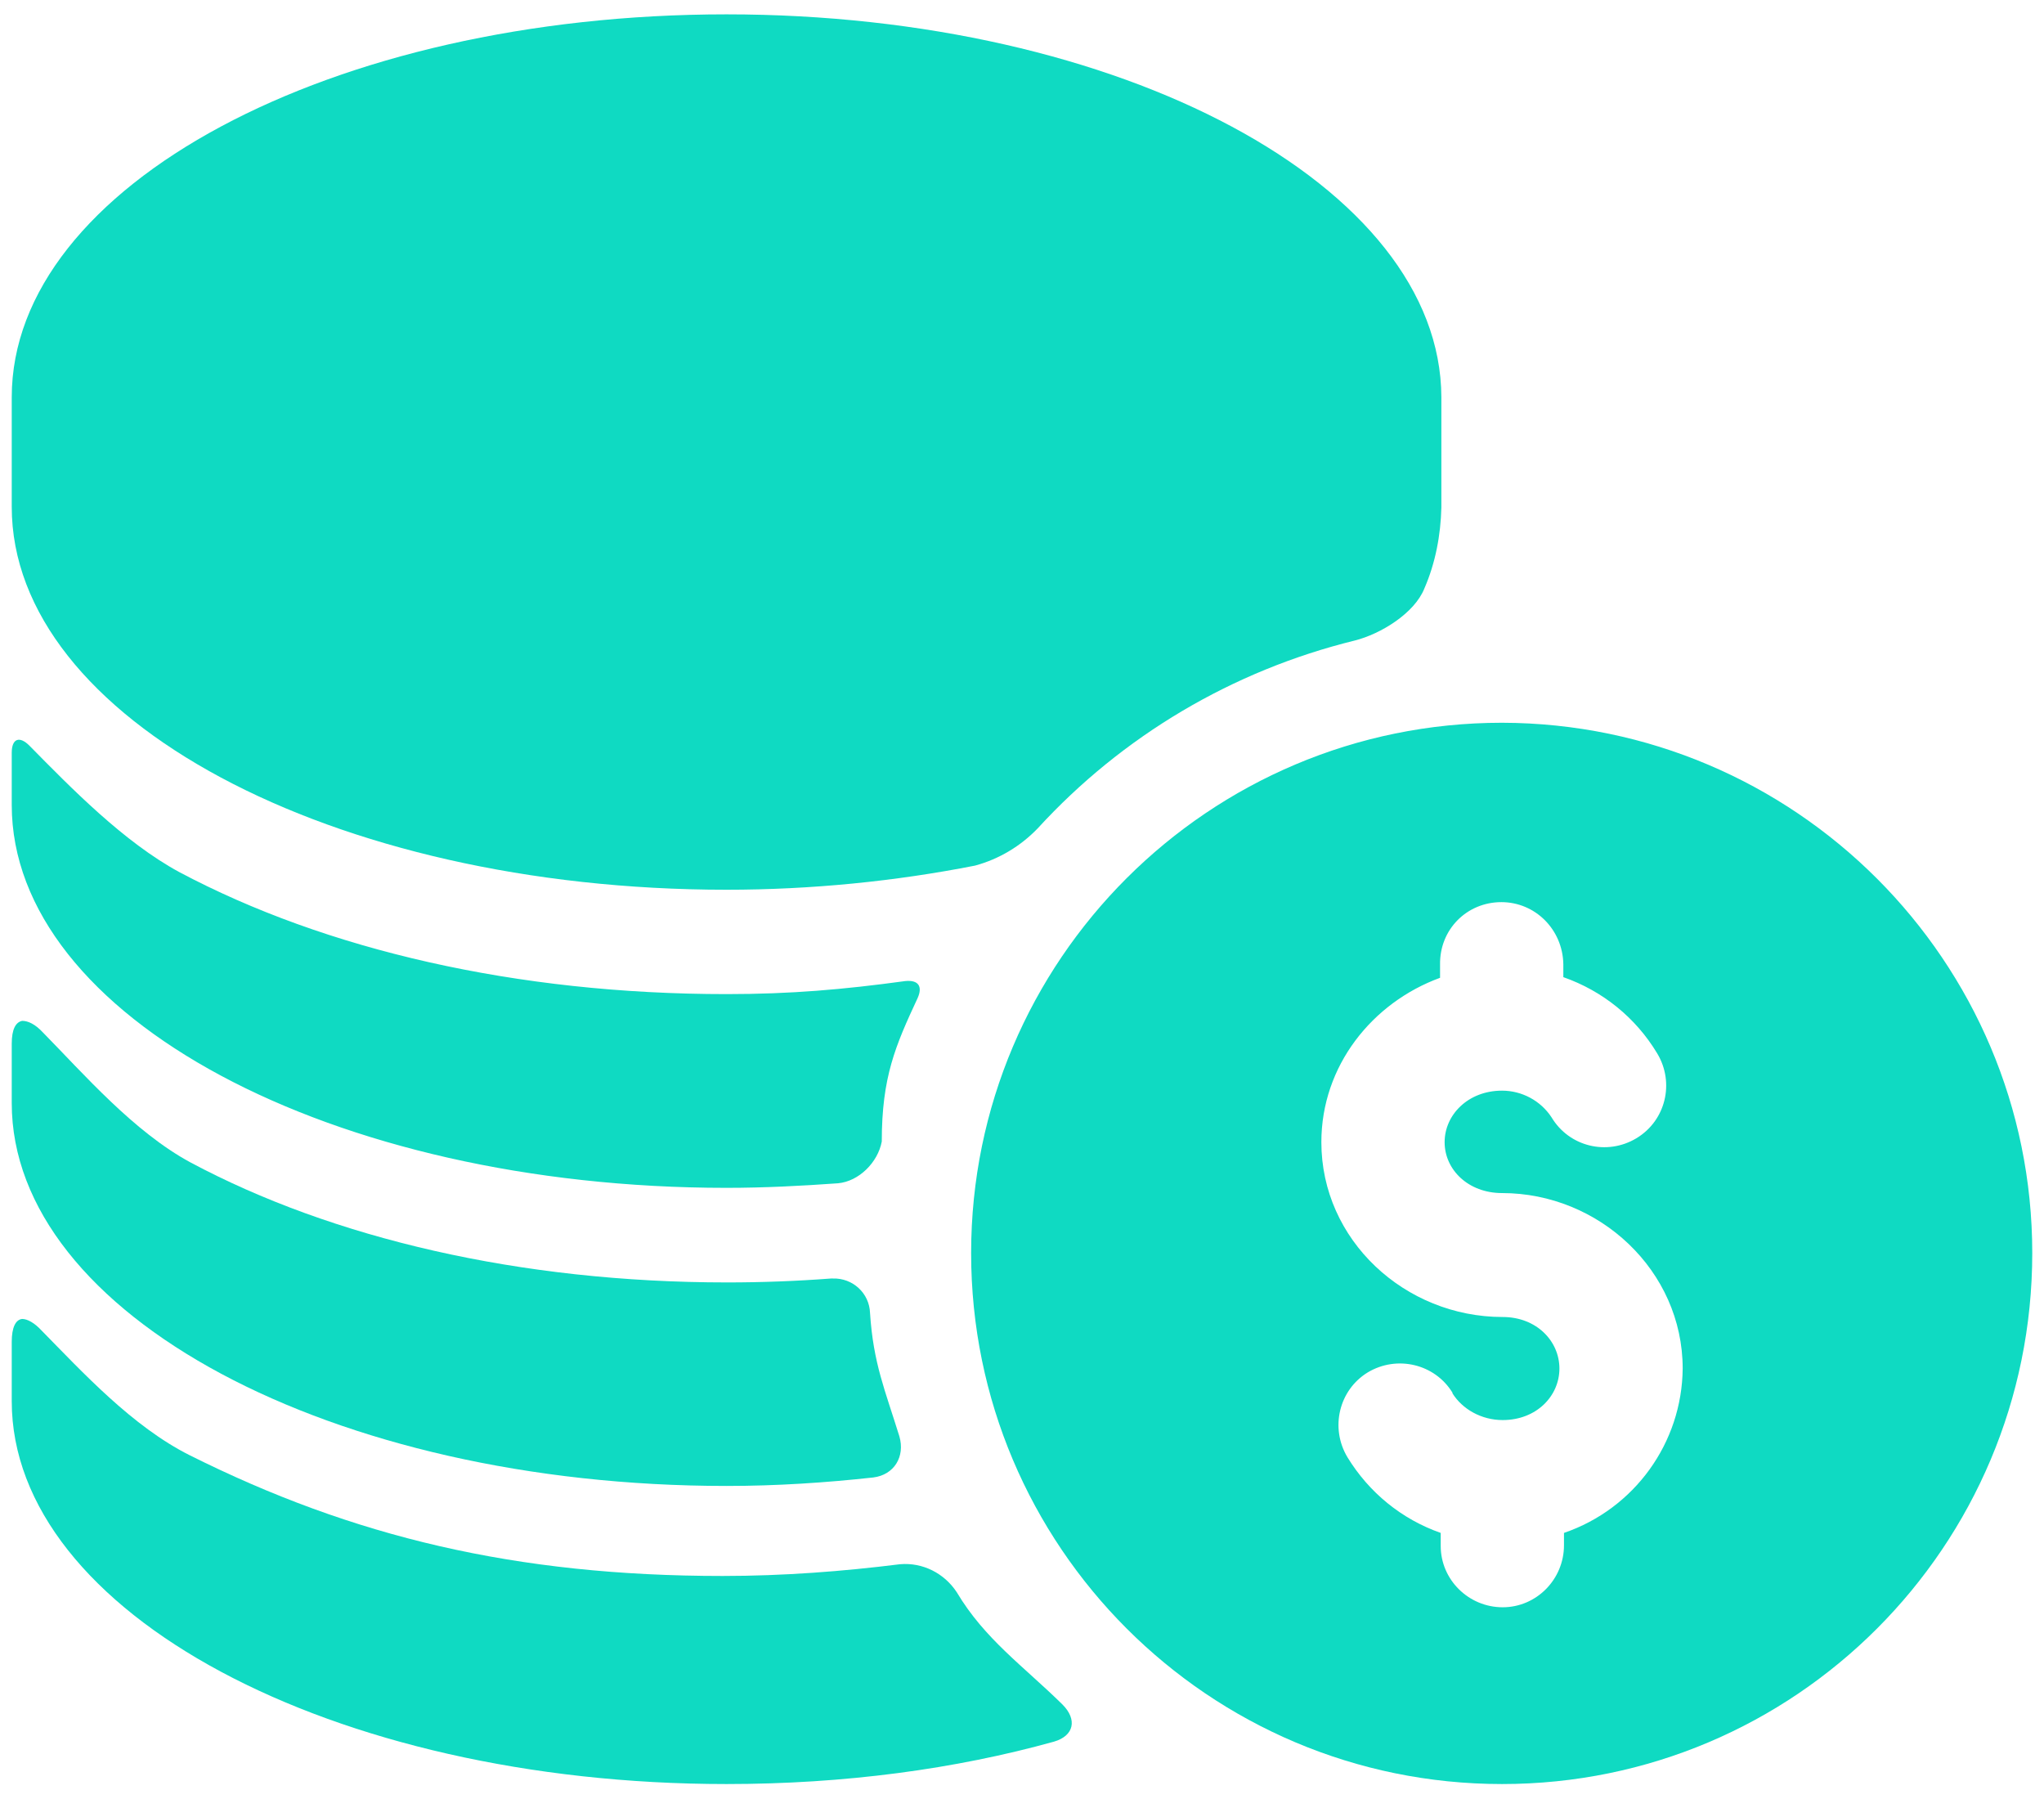
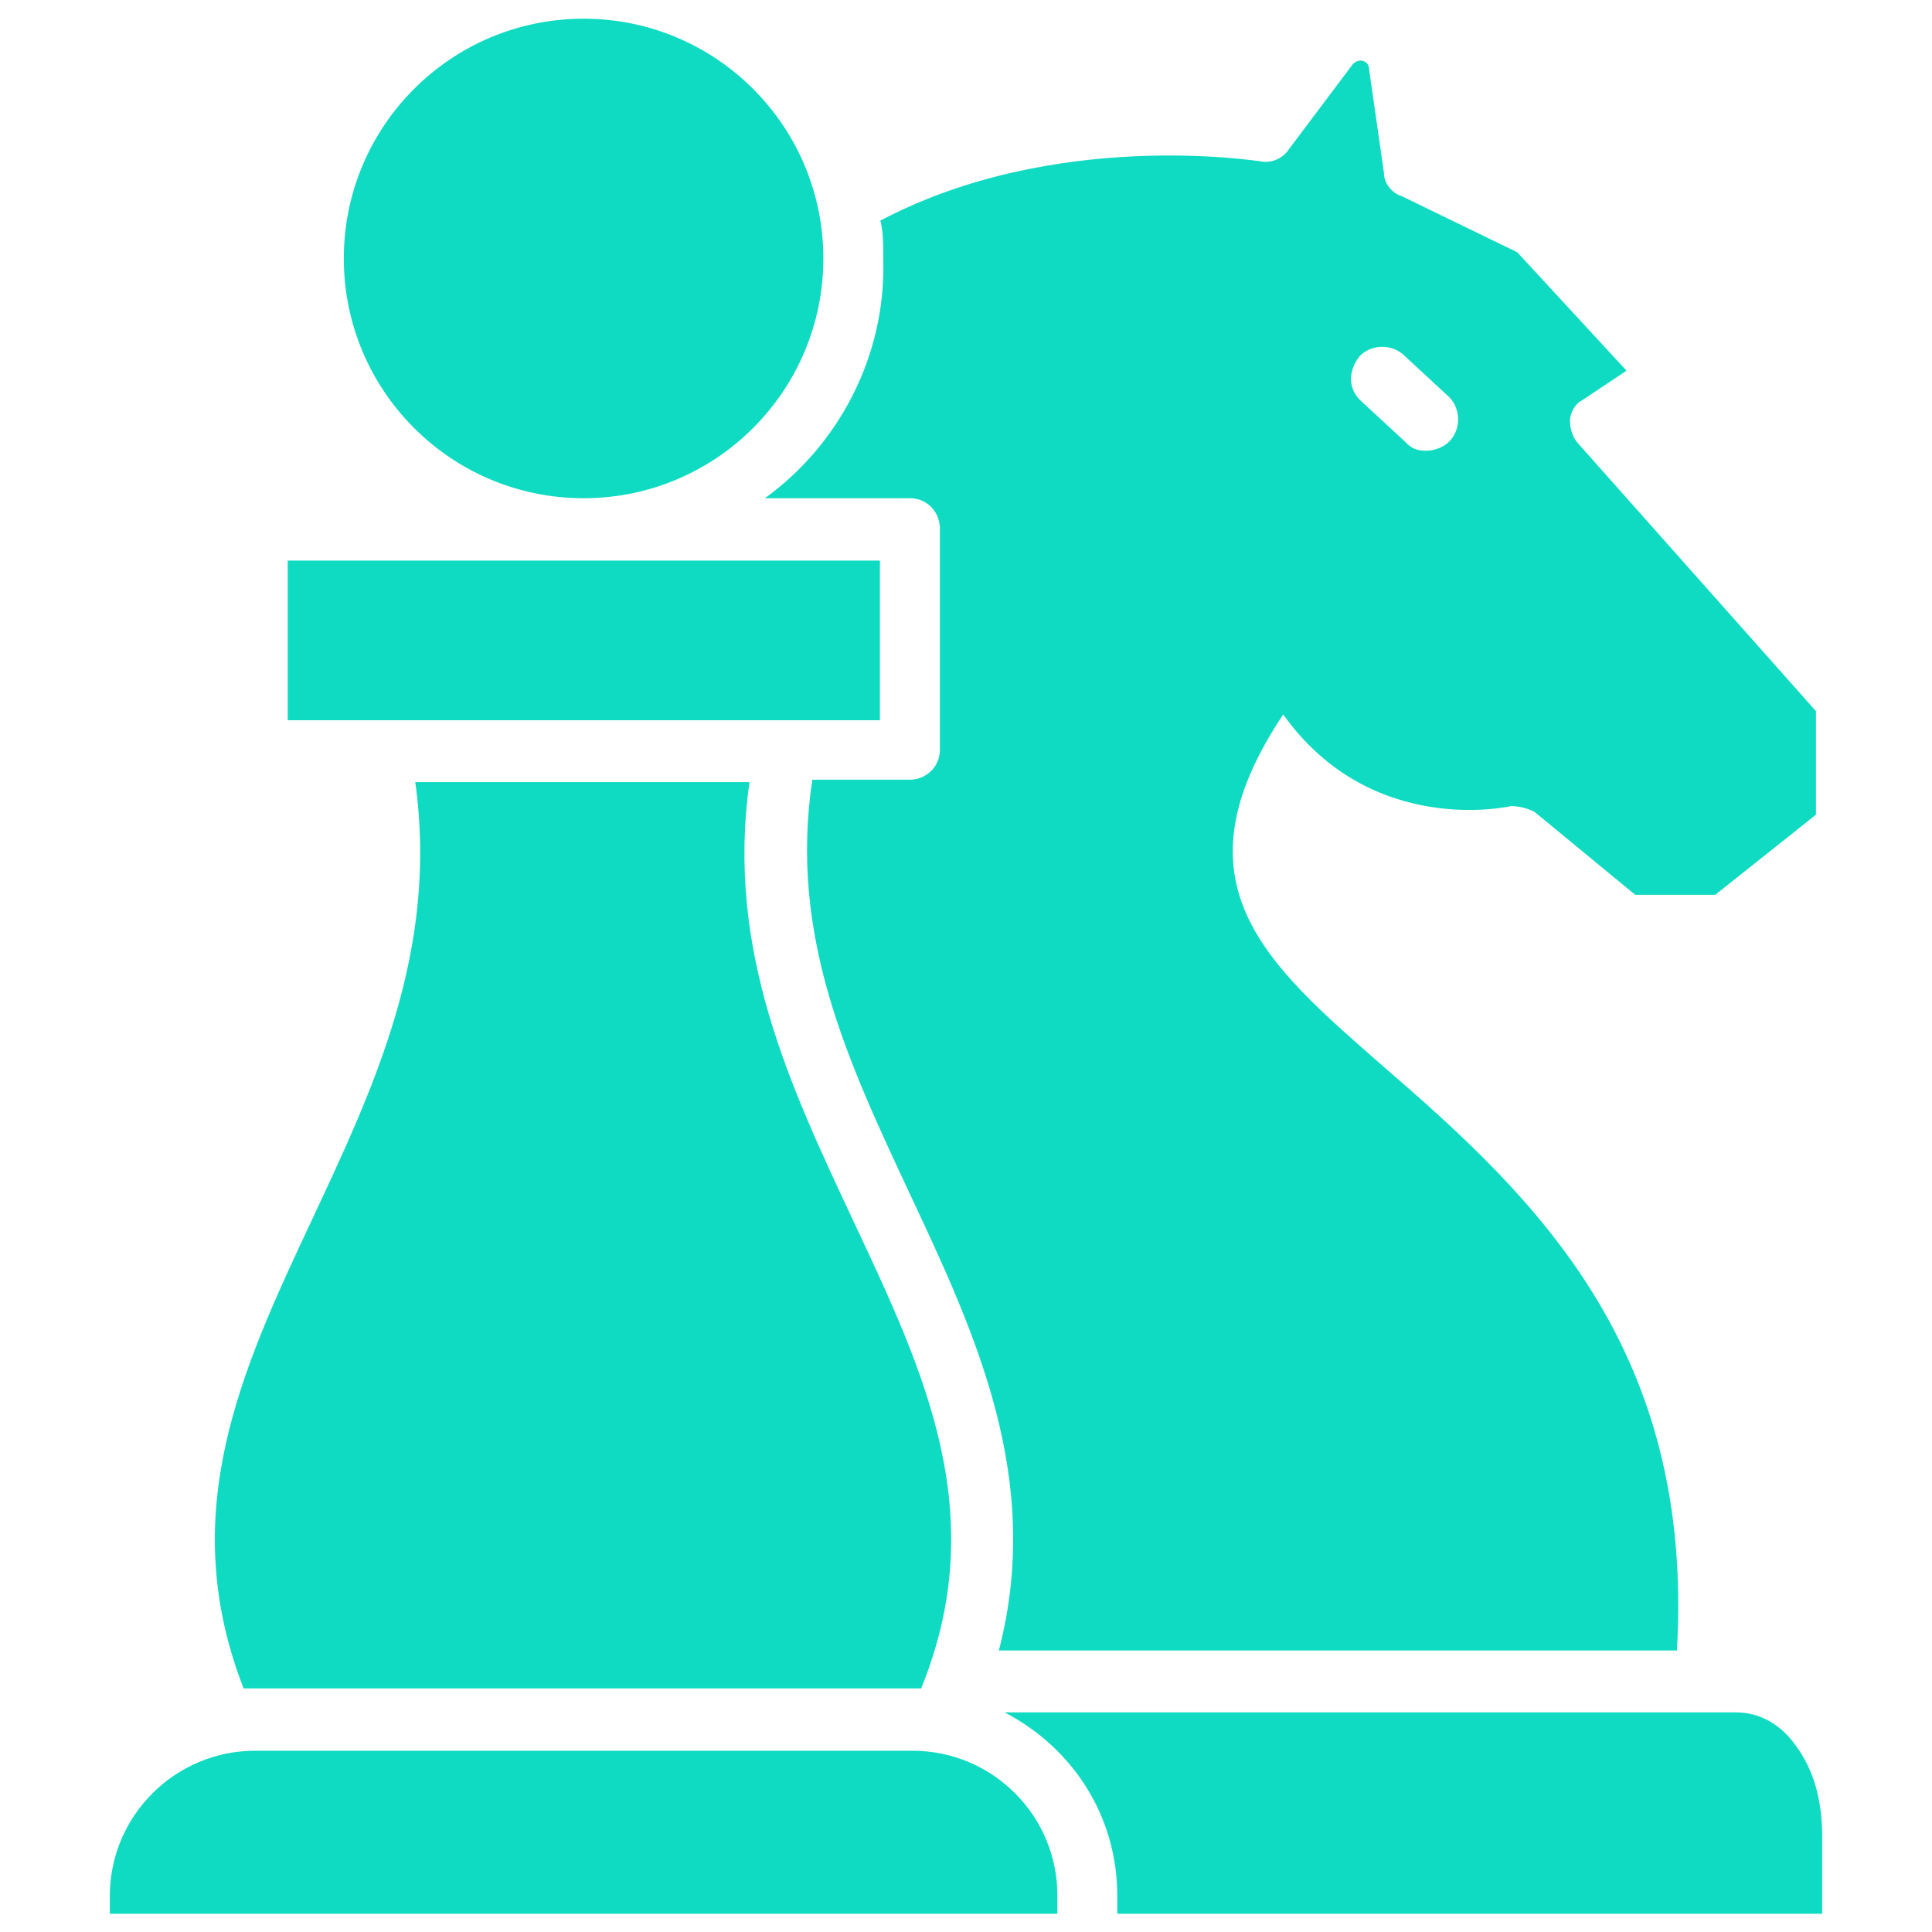
- <svg xmlns="http://www.w3.org/2000/svg" version="1.1" id="Layer_1" x="0px" y="0px" width="313.4px" height="275.7px" viewBox="0 0 313.4 275.7" style="enable-background:new 0 0 313.4 275.7;" xml:space="preserve">
+ <svg xmlns="http://www.w3.org/2000/svg" version="1.1" id="Layer_1" x="0px" y="0px" width="402.9px" height="402.9px" viewBox="0 0 402.9 402.9" style="enable-background:new 0 0 402.9 402.9;" xml:space="preserve">
  <style type="text/css">
	.st0{fill:#0FDAC2;}
+ 	.st1{fill:#0EDBC1;}
</style>
  <g>
-     <g>
-       <path class="st0" d="M3.4,202.2c-1,0.1-1.6,1.3-1.6,3.5v9.1c0,32.4,49.1,58.7,109.6,58.7c18.1,0,35.1-2.3,50.2-6.5    c3.1-0.9,3.6-3.4,1.3-5.7c-6-5.9-11.9-10-16.2-17.2c-1.9-2.9-5.2-4.6-8.7-4.3c-8.8,1.1-17.9,1.8-27.2,1.8    c-31.7,0-56.7-6-81.7-18.5c-8.8-4.4-16.5-12.8-22.7-19.1C5.3,202.8,4.2,202.2,3.4,202.2L3.4,202.2z" />
-       <path class="st0" d="M1.8,160v9.1c0,32.4,49.1,58.7,109.6,58.7c7.7,0,15.2-0.5,22.5-1.3c3.2-0.4,4.9-3.2,4-6.3    c-2.2-7.1-4-11.2-4.5-18.9c-0.1-3.1-2.7-5.4-5.7-5.3c-0.1,0-0.2,0-0.3,0c-5.3,0.4-10.6,0.6-15.9,0.6c-31.8,0-60.6-6.8-82.3-18.4    c-8.7-4.7-16.4-13.6-22.6-19.9c-1.2-1.3-2.3-1.8-3.2-1.8C2.4,156.7,1.8,157.8,1.8,160L1.8,160z M111.4,2.2    C50.8,2.2,1.8,28.5,1.8,60.9v16.8c0,32.4,49,58.7,109.6,58.7c13,0,25.9-1.3,38.1-3.7c3.7-1,7-3,9.6-5.7    c13-14.2,29.9-24.2,48.6-28.8c4-1,9.2-4.2,10.7-8c1.7-3.9,2.5-8.2,2.6-12.4V60.9C220.9,28.5,171.9,2.2,111.4,2.2L111.4,2.2z" />
-     </g>
-     <path class="st0" d="M230.3,110.8c-44.9,0-81.4,36.4-81.4,81.3l0,0c0,44.9,36.4,81.4,81.4,81.4c0,0,0,0,0,0   c44.9,0,81.3-36.4,81.3-81.4C311.6,147.3,275.2,110.9,230.3,110.8L230.3,110.8z M230.2,138.3c5.2,0,9.4,4.2,9.5,9.5v2   c6,2.1,11.1,6.2,14.4,11.7c2.7,4.5,1.3,10.3-3.2,13c0,0,0,0,0,0c-4.5,2.7-10.3,1.3-13-3.2c0,0,0,0,0,0c-1.7-2.6-4.6-4.1-7.6-4.1   c-5.2,0-8.8,3.7-8.8,7.9c0,4.2,3.6,7.8,8.8,7.8c14.9,0,27.7,11.9,27.7,26.9c-0.1,11.4-7.4,21.5-18.2,25.2v1.9   c0,5.2-4.2,9.5-9.4,9.5c0,0,0,0,0,0c-5.2,0-9.5-4.2-9.5-9.4c0,0,0-0.1,0-0.1v-1.9c-6-2.1-11-6.2-14.3-11.6   c-2.7-4.5-1.3-10.3,3.1-13c4.5-2.7,10.3-1.3,13,3.1c0,0,0,0.1,0,0.1c1.5,2.4,4.4,4.1,7.7,4.1c5.2,0,8.7-3.7,8.7-7.9   s-3.5-7.9-8.7-7.9c-15,0-27.8-11.8-27.8-26.8c0-11.7,7.8-21.4,18.2-25.2v-2C220.7,142.5,224.9,138.3,230.2,138.3   C230.2,138.3,230.2,138.3,230.2,138.3L230.2,138.3z M1.8,115.4v8c0,32.4,49,58.7,109.6,58.7c5.8,0,11.5-0.3,17.1-0.7   c3.2-0.3,6.1-3.2,6.7-6.4c0-9.9,2.1-14.7,5.5-22c0.8-1.8,0.1-2.8-1.9-2.6c-9.5,1.3-17.6,2-27.4,2c-32.2,0-61.5-6.8-83.9-18.7   c-8.5-4.6-16.6-12.9-23-19.4C3,112.8,1.8,113.2,1.8,115.4L1.8,115.4z" />
+     <path class="st1" d="M374.4,363.9c-3.1-4.3-7.4-6.8-12.4-6.8H209.5c14.2,7.4,23.5,21.6,23.5,38.3v3.7h147v-16.7   C379.9,375,378.1,368.8,374.4,363.9L374.4,363.9z M190.3,365.1H53.2c-16.7,0-30.3,13.6-30.3,30.3v3.7h197.6v-3.7   C220.6,378.7,207,365.1,190.3,365.1L190.3,365.1z M53.2,352.1h138.9c14.8-36.4,0.6-66.1-14.2-97.6c-13-27.8-26.6-56.2-21.6-91.4   H86.6c4.9,35.2-8.6,63.6-21.6,91.4c-14.8,31.5-28.4,61.1-14.2,97.6H53.2z M60,116.9h123.5v33.3H60V116.9z" />
+     <circle class="st1" cx="121.7" cy="53.9" r="50" />
+     <path class="st1" d="M159.5,103.9h30.3c3.7,0,6.2,3.1,6.2,6.2v46.3c0,3.7-3.1,6.2-6.2,6.2h-20.4c-4.9,32.7,7.4,58.7,20.4,86.5   c13.6,29,27.8,59.3,18.5,95.1h141.4c3.7-63-29.6-94.5-61.1-121.7c-24.7-21.6-44.5-38.3-21-73.5c18.5,25.9,47.5,19.1,47.5,19.1   c1.9,0,3.7,0.6,4.9,1.2l21,17.3h16.7l21-16.7v-21.6l-49.4-55.6c-1.2-1.2-1.9-3.1-1.9-4.9s1.2-3.7,2.5-4.3l9.3-6.2l-22.8-24.7   l-24.1-11.7c-1.9-0.6-3.7-2.5-3.7-4.9l-3.1-21.6c0-1.9-2.5-2.5-3.7-0.6l-13,17.3c-1.2,1.9-3.7,3.1-6.2,2.5c-0.6,0-42.6-6.8-79,12.4   c0.6,2.5,0.6,4.9,0.6,8C184.8,74.2,174.9,92.8,159.5,103.9L159.5,103.9z M283.6,74.2c2.5-2.5,6.8-2.5,9.3,0l9.3,8.6   c2.5,2.5,2.5,6.8,0,9.3c-1.2,1.2-3.1,1.9-4.9,1.9c-1.9,0-3.1-0.6-4.3-1.9l-9.3-8.6C281.1,81,281.1,77.3,283.6,74.2z" />
  </g>
</svg>
